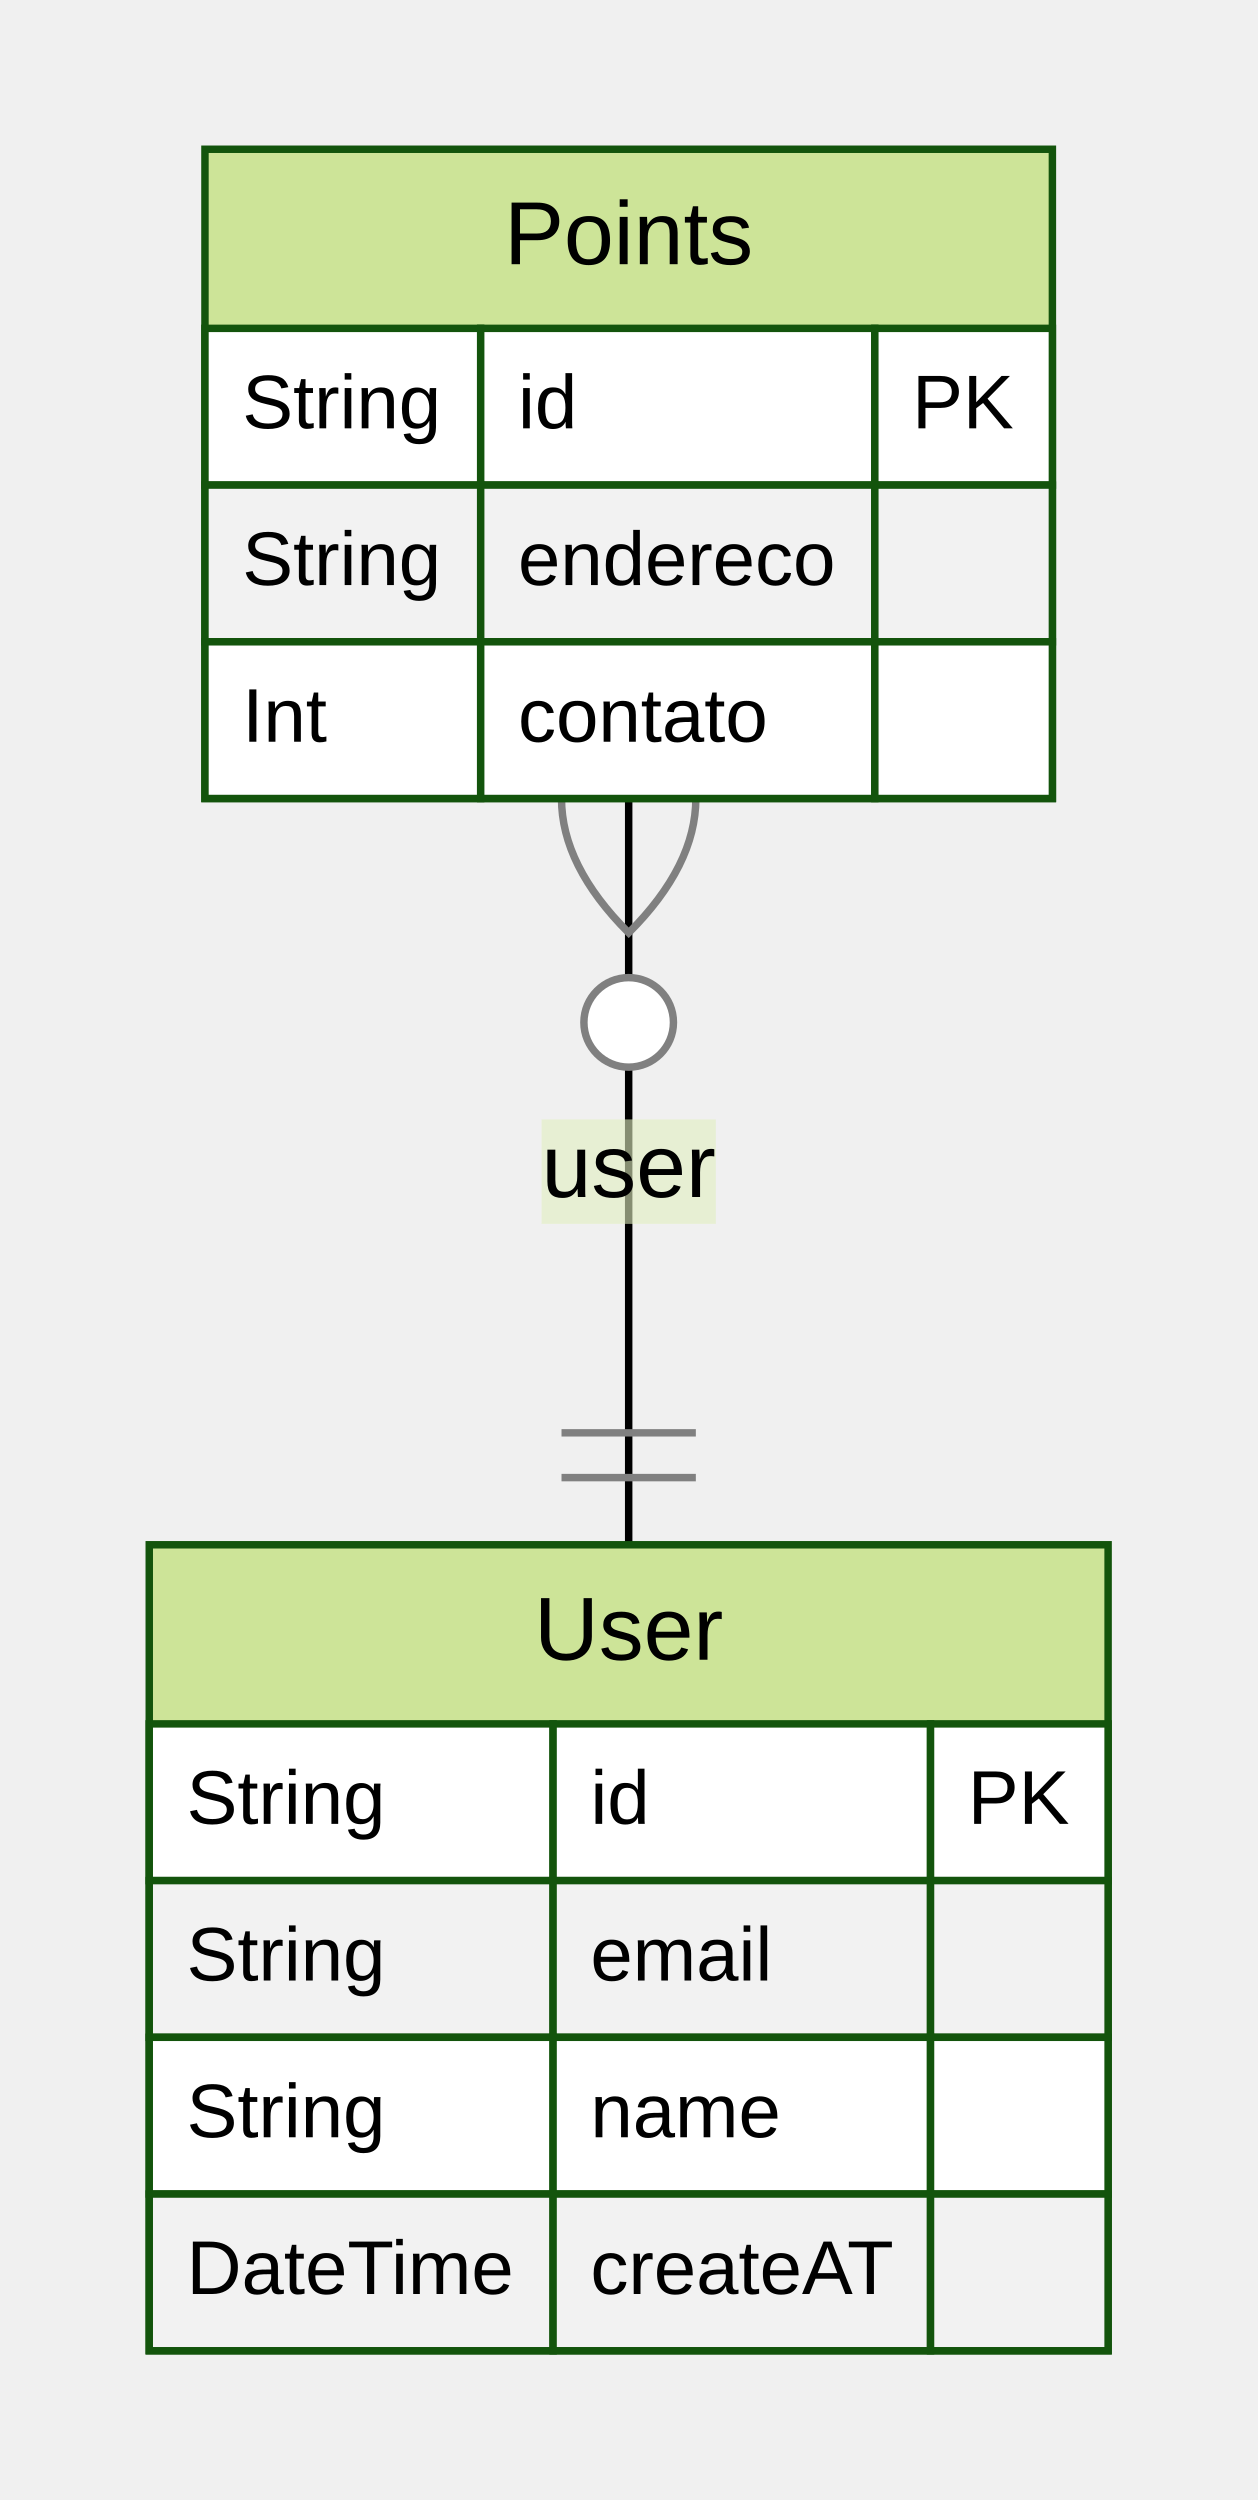
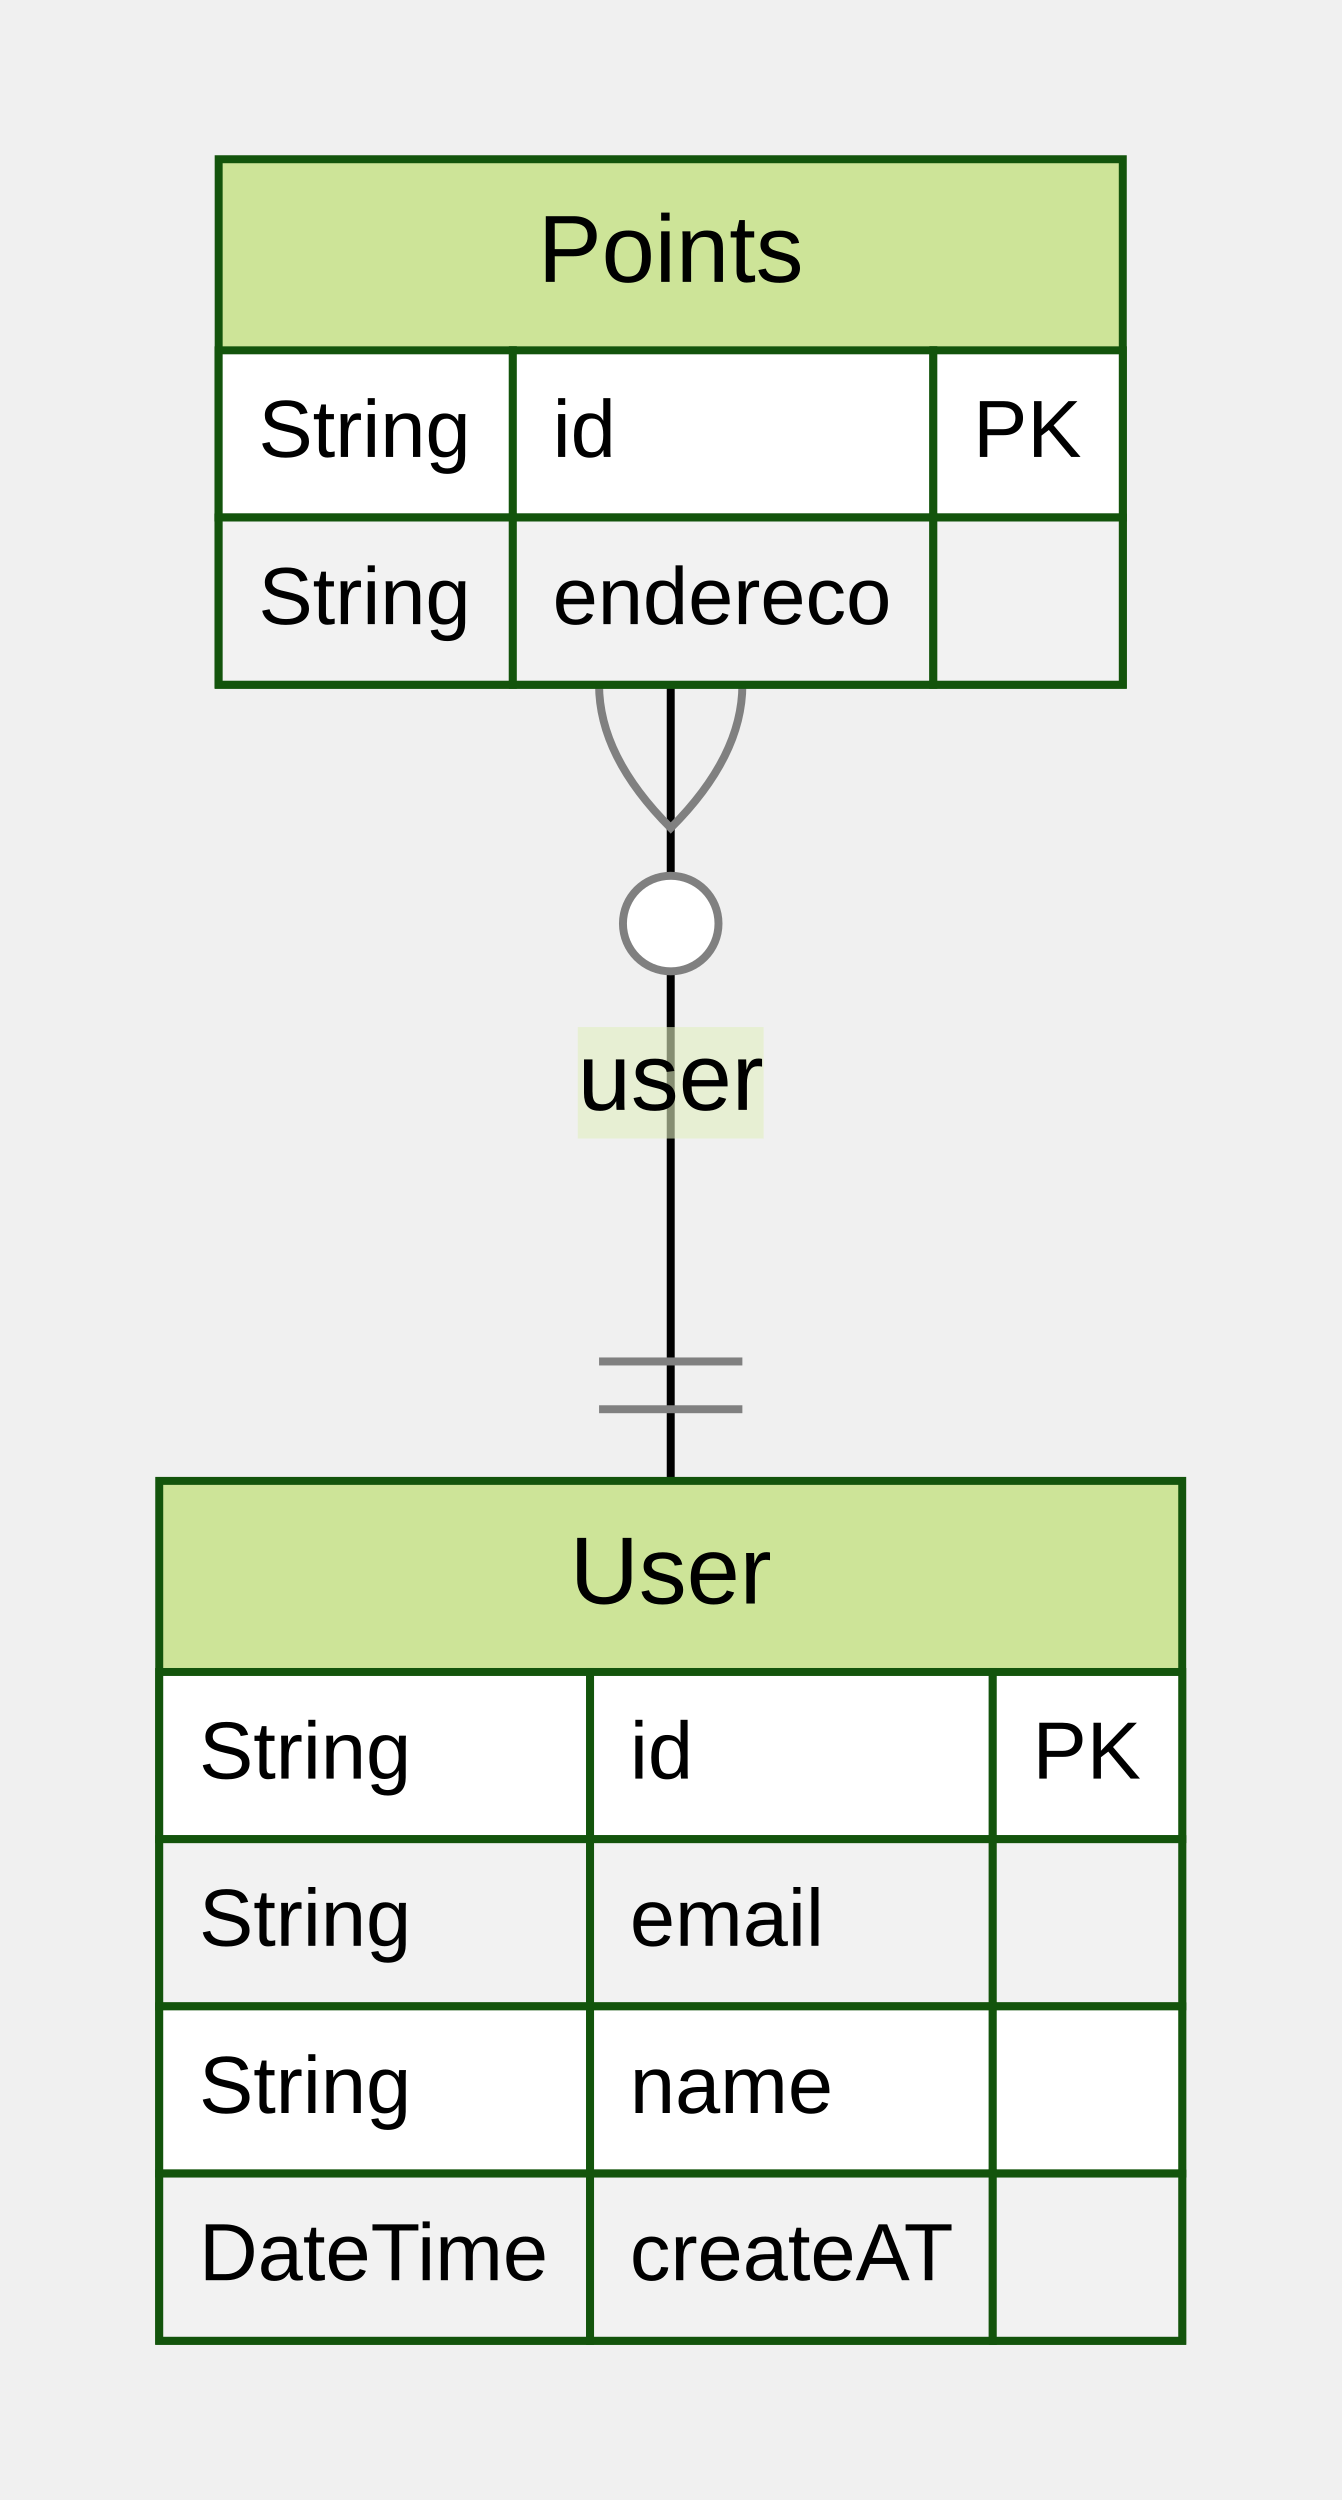
- <svg xmlns="http://www.w3.org/2000/svg" aria-labelledby="chart-title-mermaid-0 chart-desc-mermaid-0" role="img" viewBox="0 0 168.486 335" style="max-width: 168.486px; background-color: white;" width="100%" id="mermaid-0">
+ <svg xmlns="http://www.w3.org/2000/svg" aria-labelledby="chart-title-mermaid-0 chart-desc-mermaid-0" role="img" viewBox="0 0 168.486 314" style="max-width: 168.486px; background-color: white;" width="100%" id="mermaid-0">
  <style>#mermaid-0 {font-family:"trebuchet ms",verdana,arial,sans-serif;font-size:16px;fill:#000000;}#mermaid-0 .error-icon{fill:#552222;}#mermaid-0 .error-text{fill:#552222;stroke:#552222;}#mermaid-0 .edge-thickness-normal{stroke-width:2px;}#mermaid-0 .edge-thickness-thick{stroke-width:3.5px;}#mermaid-0 .edge-pattern-solid{stroke-dasharray:0;}#mermaid-0 .edge-pattern-dashed{stroke-dasharray:3;}#mermaid-0 .edge-pattern-dotted{stroke-dasharray:2;}#mermaid-0 .marker{fill:#000000;stroke:#000000;}#mermaid-0 .marker.cross{stroke:#000000;}#mermaid-0 svg{font-family:"trebuchet ms",verdana,arial,sans-serif;font-size:16px;}#mermaid-0 .entityBox{fill:#cde498;stroke:#13540c;}#mermaid-0 .attributeBoxOdd{fill:#ffffff;stroke:#13540c;}#mermaid-0 .attributeBoxEven{fill:#f2f2f2;stroke:#13540c;}#mermaid-0 .relationshipLabelBox{fill:hsl(78.158, 58.462%, 84.51%);opacity:0.7;background-color:hsl(78.158, 58.462%, 84.51%);}#mermaid-0 .relationshipLabelBox rect{opacity:0.5;}#mermaid-0 .relationshipLine{stroke:#000000;}#mermaid-0 :root{--mermaid-font-family:"trebuchet ms",verdana,arial,sans-serif;}</style>
  <g />
  <defs>
    <marker orient="auto" markerHeight="18" markerWidth="18" refY="9" refX="0" id="ONLY_ONE_START">
      <path d="M9,0 L9,18 M15,0 L15,18" fill="none" stroke="gray" />
    </marker>
  </defs>
  <defs>
    <marker orient="auto" markerHeight="18" markerWidth="18" refY="9" refX="18" id="ONLY_ONE_END">
      <path d="M3,0 L3,18 M9,0 L9,18" fill="none" stroke="gray" />
    </marker>
  </defs>
  <defs>
    <marker orient="auto" markerHeight="18" markerWidth="30" refY="9" refX="0" id="ZERO_OR_ONE_START">
      <circle r="6" cy="9" cx="21" fill="white" stroke="gray" />
      <path d="M9,0 L9,18" fill="none" stroke="gray" />
    </marker>
  </defs>
  <defs>
    <marker orient="auto" markerHeight="18" markerWidth="30" refY="9" refX="30" id="ZERO_OR_ONE_END">
      <circle r="6" cy="9" cx="9" fill="white" stroke="gray" />
      <path d="M21,0 L21,18" fill="none" stroke="gray" />
    </marker>
  </defs>
  <defs>
    <marker orient="auto" markerHeight="36" markerWidth="45" refY="18" refX="18" id="ONE_OR_MORE_START">
      <path d="M0,18 Q 18,0 36,18 Q 18,36 0,18 M42,9 L42,27" fill="none" stroke="gray" />
    </marker>
  </defs>
  <defs>
    <marker orient="auto" markerHeight="36" markerWidth="45" refY="18" refX="27" id="ONE_OR_MORE_END">
      <path d="M3,9 L3,27 M9,18 Q27,0 45,18 Q27,36 9,18" fill="none" stroke="gray" />
    </marker>
  </defs>
  <defs>
    <marker orient="auto" markerHeight="36" markerWidth="57" refY="18" refX="18" id="ZERO_OR_MORE_START">
      <circle r="6" cy="18" cx="48" fill="white" stroke="gray" />
      <path d="M0,18 Q18,0 36,18 Q18,36 0,18" fill="none" stroke="gray" />
    </marker>
  </defs>
  <defs>
    <marker orient="auto" markerHeight="36" markerWidth="57" refY="18" refX="39" id="ZERO_OR_MORE_END">
      <circle r="6" cy="18" cx="9" fill="white" stroke="gray" />
      <path d="M21,18 Q39,0 57,18 Q39,36 21,18" fill="none" stroke="gray" />
    </marker>
  </defs>
-   <path marker-start="url(#ZERO_OR_MORE_START)" marker-end="url(#ONLY_ONE_END)" fill="none" stroke="gray" d="M84.243,107L84.243,115.333C84.243,123.667,84.243,140.333,84.243,157C84.243,173.667,84.243,190.333,84.243,198.667L84.243,207" class="er relationshipLine" />
-   <g transform="translate(20,207 )" id="entity-User-006082e6-82b3-43e0-96d2-de0fe02312ff">
+   <path marker-start="url(#ZERO_OR_MORE_START)" marker-end="url(#ONLY_ONE_END)" fill="none" stroke="gray" d="M84.243,86L84.243,94.333C84.243,102.667,84.243,119.333,84.243,136C84.243,152.667,84.243,169.333,84.243,177.667L84.243,186" class="er relationshipLine" />
+   <g transform="translate(20,186 )" id="entity-User-0d4e27d6-ece4-485d-aeba-2ed9480029a6">
    <rect height="108" width="128.486" y="0" x="0" stroke="gray" fill-opacity="100%" fill="honeydew" class="er entityBox" />
-     <text transform="translate(64.24312,12)" style="font-family: &quot;trebuchet ms&quot;, verdana, arial, sans-serif;; font-size: 12px" text-anchor="middle" dominant-baseline="middle" y="0" x="0" id="text-entity-User-006082e6-82b3-43e0-96d2-de0fe02312ff" class="er entityLabel">User</text>
+     <text transform="translate(64.24312,12)" style="font-family: &quot;trebuchet ms&quot;, verdana, arial, sans-serif;; font-size: 12px" text-anchor="middle" dominant-baseline="middle" y="0" x="0" id="text-entity-User-0d4e27d6-ece4-485d-aeba-2ed9480029a6" class="er entityLabel">User</text>
    <rect height="21" width="54.113" y="24" x="0" stroke="gray" fill-opacity="100%" fill="honeydew" class="er attributeBoxOdd" />
-     <text transform="translate(5,34.5)" style="font-family: &quot;trebuchet ms&quot;, verdana, arial, sans-serif;; font-size: 10.2px" text-anchor="left" dominant-baseline="middle" y="0" x="0" id="text-entity-User-006082e6-82b3-43e0-96d2-de0fe02312ff-attr-1-type" class="er entityLabel">String</text>
+     <text transform="translate(5,34.5)" style="font-family: &quot;trebuchet ms&quot;, verdana, arial, sans-serif;; font-size: 10.2px" text-anchor="left" dominant-baseline="middle" y="0" x="0" id="text-entity-User-0d4e27d6-ece4-485d-aeba-2ed9480029a6-attr-1-type" class="er entityLabel">String</text>
    <rect height="21" width="50.578" y="24" x="54.113" stroke="gray" fill-opacity="100%" fill="honeydew" class="er attributeBoxOdd" />
-     <text transform="translate(59.11313,34.5)" style="font-family: &quot;trebuchet ms&quot;, verdana, arial, sans-serif;; font-size: 10.2px" text-anchor="left" dominant-baseline="middle" y="0" x="0" id="text-entity-User-006082e6-82b3-43e0-96d2-de0fe02312ff-attr-1-name" class="er entityLabel">id</text>
+     <text transform="translate(59.11313,34.5)" style="font-family: &quot;trebuchet ms&quot;, verdana, arial, sans-serif;; font-size: 10.2px" text-anchor="left" dominant-baseline="middle" y="0" x="0" id="text-entity-User-0d4e27d6-ece4-485d-aeba-2ed9480029a6-attr-1-name" class="er entityLabel">id</text>
    <rect height="21" width="23.795" y="24" x="104.691" stroke="gray" fill-opacity="100%" fill="honeydew" class="er attributeBoxOdd" />
-     <text transform="translate(109.6913,34.5)" style="font-family: &quot;trebuchet ms&quot;, verdana, arial, sans-serif;; font-size: 10.2px" text-anchor="left" dominant-baseline="middle" y="0" x="0" id="text-entity-User-006082e6-82b3-43e0-96d2-de0fe02312ff-attr-1-key" class="er entityLabel">PK</text>
+     <text transform="translate(109.6913,34.5)" style="font-family: &quot;trebuchet ms&quot;, verdana, arial, sans-serif;; font-size: 10.2px" text-anchor="left" dominant-baseline="middle" y="0" x="0" id="text-entity-User-0d4e27d6-ece4-485d-aeba-2ed9480029a6-attr-1-key" class="er entityLabel">PK</text>
    <rect height="21" width="54.113" y="45" x="0" stroke="gray" fill-opacity="100%" fill="honeydew" class="er attributeBoxEven" />
-     <text transform="translate(5,55.5)" style="font-family: &quot;trebuchet ms&quot;, verdana, arial, sans-serif;; font-size: 10.2px" text-anchor="left" dominant-baseline="middle" y="0" x="0" id="text-entity-User-006082e6-82b3-43e0-96d2-de0fe02312ff-attr-2-type" class="er entityLabel">String</text>
+     <text transform="translate(5,55.5)" style="font-family: &quot;trebuchet ms&quot;, verdana, arial, sans-serif;; font-size: 10.2px" text-anchor="left" dominant-baseline="middle" y="0" x="0" id="text-entity-User-0d4e27d6-ece4-485d-aeba-2ed9480029a6-attr-2-type" class="er entityLabel">String</text>
    <rect height="21" width="50.578" y="45" x="54.113" stroke="gray" fill-opacity="100%" fill="honeydew" class="er attributeBoxEven" />
-     <text transform="translate(59.11313,55.5)" style="font-family: &quot;trebuchet ms&quot;, verdana, arial, sans-serif;; font-size: 10.2px" text-anchor="left" dominant-baseline="middle" y="0" x="0" id="text-entity-User-006082e6-82b3-43e0-96d2-de0fe02312ff-attr-2-name" class="er entityLabel">email</text>
+     <text transform="translate(59.11313,55.5)" style="font-family: &quot;trebuchet ms&quot;, verdana, arial, sans-serif;; font-size: 10.2px" text-anchor="left" dominant-baseline="middle" y="0" x="0" id="text-entity-User-0d4e27d6-ece4-485d-aeba-2ed9480029a6-attr-2-name" class="er entityLabel">email</text>
    <rect height="21" width="23.795" y="45" x="104.691" stroke="gray" fill-opacity="100%" fill="honeydew" class="er attributeBoxEven" />
-     <text transform="translate(109.6913,55.5)" style="font-family: &quot;trebuchet ms&quot;, verdana, arial, sans-serif;; font-size: 10.2px" text-anchor="left" dominant-baseline="middle" y="0" x="0" id="text-entity-User-006082e6-82b3-43e0-96d2-de0fe02312ff-attr-2-key" class="er entityLabel" />
+     <text transform="translate(109.6913,55.5)" style="font-family: &quot;trebuchet ms&quot;, verdana, arial, sans-serif;; font-size: 10.2px" text-anchor="left" dominant-baseline="middle" y="0" x="0" id="text-entity-User-0d4e27d6-ece4-485d-aeba-2ed9480029a6-attr-2-key" class="er entityLabel" />
    <rect height="21" width="54.113" y="66" x="0" stroke="gray" fill-opacity="100%" fill="honeydew" class="er attributeBoxOdd" />
-     <text transform="translate(5,76.5)" style="font-family: &quot;trebuchet ms&quot;, verdana, arial, sans-serif;; font-size: 10.2px" text-anchor="left" dominant-baseline="middle" y="0" x="0" id="text-entity-User-006082e6-82b3-43e0-96d2-de0fe02312ff-attr-3-type" class="er entityLabel">String</text>
+     <text transform="translate(5,76.5)" style="font-family: &quot;trebuchet ms&quot;, verdana, arial, sans-serif;; font-size: 10.2px" text-anchor="left" dominant-baseline="middle" y="0" x="0" id="text-entity-User-0d4e27d6-ece4-485d-aeba-2ed9480029a6-attr-3-type" class="er entityLabel">String</text>
    <rect height="21" width="50.578" y="66" x="54.113" stroke="gray" fill-opacity="100%" fill="honeydew" class="er attributeBoxOdd" />
-     <text transform="translate(59.11313,76.5)" style="font-family: &quot;trebuchet ms&quot;, verdana, arial, sans-serif;; font-size: 10.2px" text-anchor="left" dominant-baseline="middle" y="0" x="0" id="text-entity-User-006082e6-82b3-43e0-96d2-de0fe02312ff-attr-3-name" class="er entityLabel">name</text>
+     <text transform="translate(59.11313,76.5)" style="font-family: &quot;trebuchet ms&quot;, verdana, arial, sans-serif;; font-size: 10.2px" text-anchor="left" dominant-baseline="middle" y="0" x="0" id="text-entity-User-0d4e27d6-ece4-485d-aeba-2ed9480029a6-attr-3-name" class="er entityLabel">name</text>
    <rect height="21" width="23.795" y="66" x="104.691" stroke="gray" fill-opacity="100%" fill="honeydew" class="er attributeBoxOdd" />
-     <text transform="translate(109.6913,76.5)" style="font-family: &quot;trebuchet ms&quot;, verdana, arial, sans-serif;; font-size: 10.2px" text-anchor="left" dominant-baseline="middle" y="0" x="0" id="text-entity-User-006082e6-82b3-43e0-96d2-de0fe02312ff-attr-3-key" class="er entityLabel" />
+     <text transform="translate(109.6913,76.5)" style="font-family: &quot;trebuchet ms&quot;, verdana, arial, sans-serif;; font-size: 10.2px" text-anchor="left" dominant-baseline="middle" y="0" x="0" id="text-entity-User-0d4e27d6-ece4-485d-aeba-2ed9480029a6-attr-3-key" class="er entityLabel" />
    <rect height="21" width="54.113" y="87" x="0" stroke="gray" fill-opacity="100%" fill="honeydew" class="er attributeBoxEven" />
-     <text transform="translate(5,97.5)" style="font-family: &quot;trebuchet ms&quot;, verdana, arial, sans-serif;; font-size: 10.2px" text-anchor="left" dominant-baseline="middle" y="0" x="0" id="text-entity-User-006082e6-82b3-43e0-96d2-de0fe02312ff-attr-4-type" class="er entityLabel">DateTime</text>
+     <text transform="translate(5,97.5)" style="font-family: &quot;trebuchet ms&quot;, verdana, arial, sans-serif;; font-size: 10.2px" text-anchor="left" dominant-baseline="middle" y="0" x="0" id="text-entity-User-0d4e27d6-ece4-485d-aeba-2ed9480029a6-attr-4-type" class="er entityLabel">DateTime</text>
    <rect height="21" width="50.578" y="87" x="54.113" stroke="gray" fill-opacity="100%" fill="honeydew" class="er attributeBoxEven" />
-     <text transform="translate(59.11313,97.5)" style="font-family: &quot;trebuchet ms&quot;, verdana, arial, sans-serif;; font-size: 10.2px" text-anchor="left" dominant-baseline="middle" y="0" x="0" id="text-entity-User-006082e6-82b3-43e0-96d2-de0fe02312ff-attr-4-name" class="er entityLabel">createAT</text>
+     <text transform="translate(59.11313,97.5)" style="font-family: &quot;trebuchet ms&quot;, verdana, arial, sans-serif;; font-size: 10.2px" text-anchor="left" dominant-baseline="middle" y="0" x="0" id="text-entity-User-0d4e27d6-ece4-485d-aeba-2ed9480029a6-attr-4-name" class="er entityLabel">createAT</text>
    <rect height="21" width="23.795" y="87" x="104.691" stroke="gray" fill-opacity="100%" fill="honeydew" class="er attributeBoxEven" />
-     <text transform="translate(109.6913,97.5)" style="font-family: &quot;trebuchet ms&quot;, verdana, arial, sans-serif;; font-size: 10.2px" text-anchor="left" dominant-baseline="middle" y="0" x="0" id="text-entity-User-006082e6-82b3-43e0-96d2-de0fe02312ff-attr-4-key" class="er entityLabel" />
+     <text transform="translate(109.6913,97.5)" style="font-family: &quot;trebuchet ms&quot;, verdana, arial, sans-serif;; font-size: 10.2px" text-anchor="left" dominant-baseline="middle" y="0" x="0" id="text-entity-User-0d4e27d6-ece4-485d-aeba-2ed9480029a6-attr-4-key" class="er entityLabel" />
  </g>
-   <g transform="translate(27.46446,20 )" id="entity-Points-1d198dc7-0853-4e15-89fd-cc7fc80a417d">
-     <rect height="87" width="113.557" y="0" x="0" stroke="gray" fill-opacity="100%" fill="honeydew" class="er entityBox" />
-     <text transform="translate(56.77866,12)" style="font-family: &quot;trebuchet ms&quot;, verdana, arial, sans-serif;; font-size: 12px" text-anchor="middle" dominant-baseline="middle" y="0" x="0" id="text-entity-Points-1d198dc7-0853-4e15-89fd-cc7fc80a417d" class="er entityLabel">Points</text>
+   <g transform="translate(27.46446,20 )" id="entity-Points-779b2f6f-a41b-466d-b8c4-7649b047e57a">
+     <rect height="66" width="113.557" y="0" x="0" stroke="gray" fill-opacity="100%" fill="honeydew" class="er entityBox" />
+     <text transform="translate(56.77866,12)" style="font-family: &quot;trebuchet ms&quot;, verdana, arial, sans-serif;; font-size: 12px" text-anchor="middle" dominant-baseline="middle" y="0" x="0" id="text-entity-Points-779b2f6f-a41b-466d-b8c4-7649b047e57a" class="er entityLabel">Points</text>
    <rect height="21" width="36.947" y="24" x="0" stroke="gray" fill-opacity="100%" fill="honeydew" class="er attributeBoxOdd" />
-     <text transform="translate(5,34.5)" style="font-family: &quot;trebuchet ms&quot;, verdana, arial, sans-serif;; font-size: 10.2px" text-anchor="left" dominant-baseline="middle" y="0" x="0" id="text-entity-Points-1d198dc7-0853-4e15-89fd-cc7fc80a417d-attr-1-type" class="er entityLabel">String</text>
+     <text transform="translate(5,34.5)" style="font-family: &quot;trebuchet ms&quot;, verdana, arial, sans-serif;; font-size: 10.2px" text-anchor="left" dominant-baseline="middle" y="0" x="0" id="text-entity-Points-779b2f6f-a41b-466d-b8c4-7649b047e57a-attr-1-type" class="er entityLabel">String</text>
    <rect height="21" width="52.815" y="24" x="36.947" stroke="gray" fill-opacity="100%" fill="honeydew" class="er attributeBoxOdd" />
-     <text transform="translate(41.94705,34.5)" style="font-family: &quot;trebuchet ms&quot;, verdana, arial, sans-serif;; font-size: 10.2px" text-anchor="left" dominant-baseline="middle" y="0" x="0" id="text-entity-Points-1d198dc7-0853-4e15-89fd-cc7fc80a417d-attr-1-name" class="er entityLabel">id</text>
+     <text transform="translate(41.94705,34.5)" style="font-family: &quot;trebuchet ms&quot;, verdana, arial, sans-serif;; font-size: 10.2px" text-anchor="left" dominant-baseline="middle" y="0" x="0" id="text-entity-Points-779b2f6f-a41b-466d-b8c4-7649b047e57a-attr-1-name" class="er entityLabel">id</text>
    <rect height="21" width="23.795" y="24" x="89.762" stroke="gray" fill-opacity="100%" fill="honeydew" class="er attributeBoxOdd" />
-     <text transform="translate(94.76233,34.5)" style="font-family: &quot;trebuchet ms&quot;, verdana, arial, sans-serif;; font-size: 10.2px" text-anchor="left" dominant-baseline="middle" y="0" x="0" id="text-entity-Points-1d198dc7-0853-4e15-89fd-cc7fc80a417d-attr-1-key" class="er entityLabel">PK</text>
+     <text transform="translate(94.76233,34.5)" style="font-family: &quot;trebuchet ms&quot;, verdana, arial, sans-serif;; font-size: 10.2px" text-anchor="left" dominant-baseline="middle" y="0" x="0" id="text-entity-Points-779b2f6f-a41b-466d-b8c4-7649b047e57a-attr-1-key" class="er entityLabel">PK</text>
    <rect height="21" width="36.947" y="45" x="0" stroke="gray" fill-opacity="100%" fill="honeydew" class="er attributeBoxEven" />
-     <text transform="translate(5,55.5)" style="font-family: &quot;trebuchet ms&quot;, verdana, arial, sans-serif;; font-size: 10.2px" text-anchor="left" dominant-baseline="middle" y="0" x="0" id="text-entity-Points-1d198dc7-0853-4e15-89fd-cc7fc80a417d-attr-2-type" class="er entityLabel">String</text>
+     <text transform="translate(5,55.5)" style="font-family: &quot;trebuchet ms&quot;, verdana, arial, sans-serif;; font-size: 10.2px" text-anchor="left" dominant-baseline="middle" y="0" x="0" id="text-entity-Points-779b2f6f-a41b-466d-b8c4-7649b047e57a-attr-2-type" class="er entityLabel">String</text>
    <rect height="21" width="52.815" y="45" x="36.947" stroke="gray" fill-opacity="100%" fill="honeydew" class="er attributeBoxEven" />
-     <text transform="translate(41.94705,55.5)" style="font-family: &quot;trebuchet ms&quot;, verdana, arial, sans-serif;; font-size: 10.2px" text-anchor="left" dominant-baseline="middle" y="0" x="0" id="text-entity-Points-1d198dc7-0853-4e15-89fd-cc7fc80a417d-attr-2-name" class="er entityLabel">endereco</text>
+     <text transform="translate(41.94705,55.5)" style="font-family: &quot;trebuchet ms&quot;, verdana, arial, sans-serif;; font-size: 10.2px" text-anchor="left" dominant-baseline="middle" y="0" x="0" id="text-entity-Points-779b2f6f-a41b-466d-b8c4-7649b047e57a-attr-2-name" class="er entityLabel">endereco</text>
    <rect height="21" width="23.795" y="45" x="89.762" stroke="gray" fill-opacity="100%" fill="honeydew" class="er attributeBoxEven" />
-     <text transform="translate(94.76233,55.5)" style="font-family: &quot;trebuchet ms&quot;, verdana, arial, sans-serif;; font-size: 10.2px" text-anchor="left" dominant-baseline="middle" y="0" x="0" id="text-entity-Points-1d198dc7-0853-4e15-89fd-cc7fc80a417d-attr-2-key" class="er entityLabel" />
-     <rect height="21" width="36.947" y="66" x="0" stroke="gray" fill-opacity="100%" fill="honeydew" class="er attributeBoxOdd" />
-     <text transform="translate(5,76.5)" style="font-family: &quot;trebuchet ms&quot;, verdana, arial, sans-serif;; font-size: 10.2px" text-anchor="left" dominant-baseline="middle" y="0" x="0" id="text-entity-Points-1d198dc7-0853-4e15-89fd-cc7fc80a417d-attr-3-type" class="er entityLabel">Int</text>
-     <rect height="21" width="52.815" y="66" x="36.947" stroke="gray" fill-opacity="100%" fill="honeydew" class="er attributeBoxOdd" />
-     <text transform="translate(41.94705,76.5)" style="font-family: &quot;trebuchet ms&quot;, verdana, arial, sans-serif;; font-size: 10.2px" text-anchor="left" dominant-baseline="middle" y="0" x="0" id="text-entity-Points-1d198dc7-0853-4e15-89fd-cc7fc80a417d-attr-3-name" class="er entityLabel">contato</text>
-     <rect height="21" width="23.795" y="66" x="89.762" stroke="gray" fill-opacity="100%" fill="honeydew" class="er attributeBoxOdd" />
-     <text transform="translate(94.76233,76.5)" style="font-family: &quot;trebuchet ms&quot;, verdana, arial, sans-serif;; font-size: 10.2px" text-anchor="left" dominant-baseline="middle" y="0" x="0" id="text-entity-Points-1d198dc7-0853-4e15-89fd-cc7fc80a417d-attr-3-key" class="er entityLabel" />
+     <text transform="translate(94.76233,55.5)" style="font-family: &quot;trebuchet ms&quot;, verdana, arial, sans-serif;; font-size: 10.2px" text-anchor="left" dominant-baseline="middle" y="0" x="0" id="text-entity-Points-779b2f6f-a41b-466d-b8c4-7649b047e57a-attr-2-key" class="er entityLabel" />
  </g>
-   <rect fill-opacity="85%" fill="white" height="14" width="23.348" y="150" x="72.569" class="er relationshipLabelBox" />
-   <text style="font-family: &quot;trebuchet ms&quot;, verdana, arial, sans-serif;; font-size: 12px" dominant-baseline="middle" text-anchor="middle" y="157" x="84.243" id="rel1" class="er relationshipLabel">user</text>
+   <rect fill-opacity="85%" fill="white" height="14" width="23.348" y="129" x="72.569" class="er relationshipLabelBox" />
+   <text style="font-family: &quot;trebuchet ms&quot;, verdana, arial, sans-serif;; font-size: 12px" dominant-baseline="middle" text-anchor="middle" y="136" x="84.243" id="rel1" class="er relationshipLabel">user</text>
</svg>
